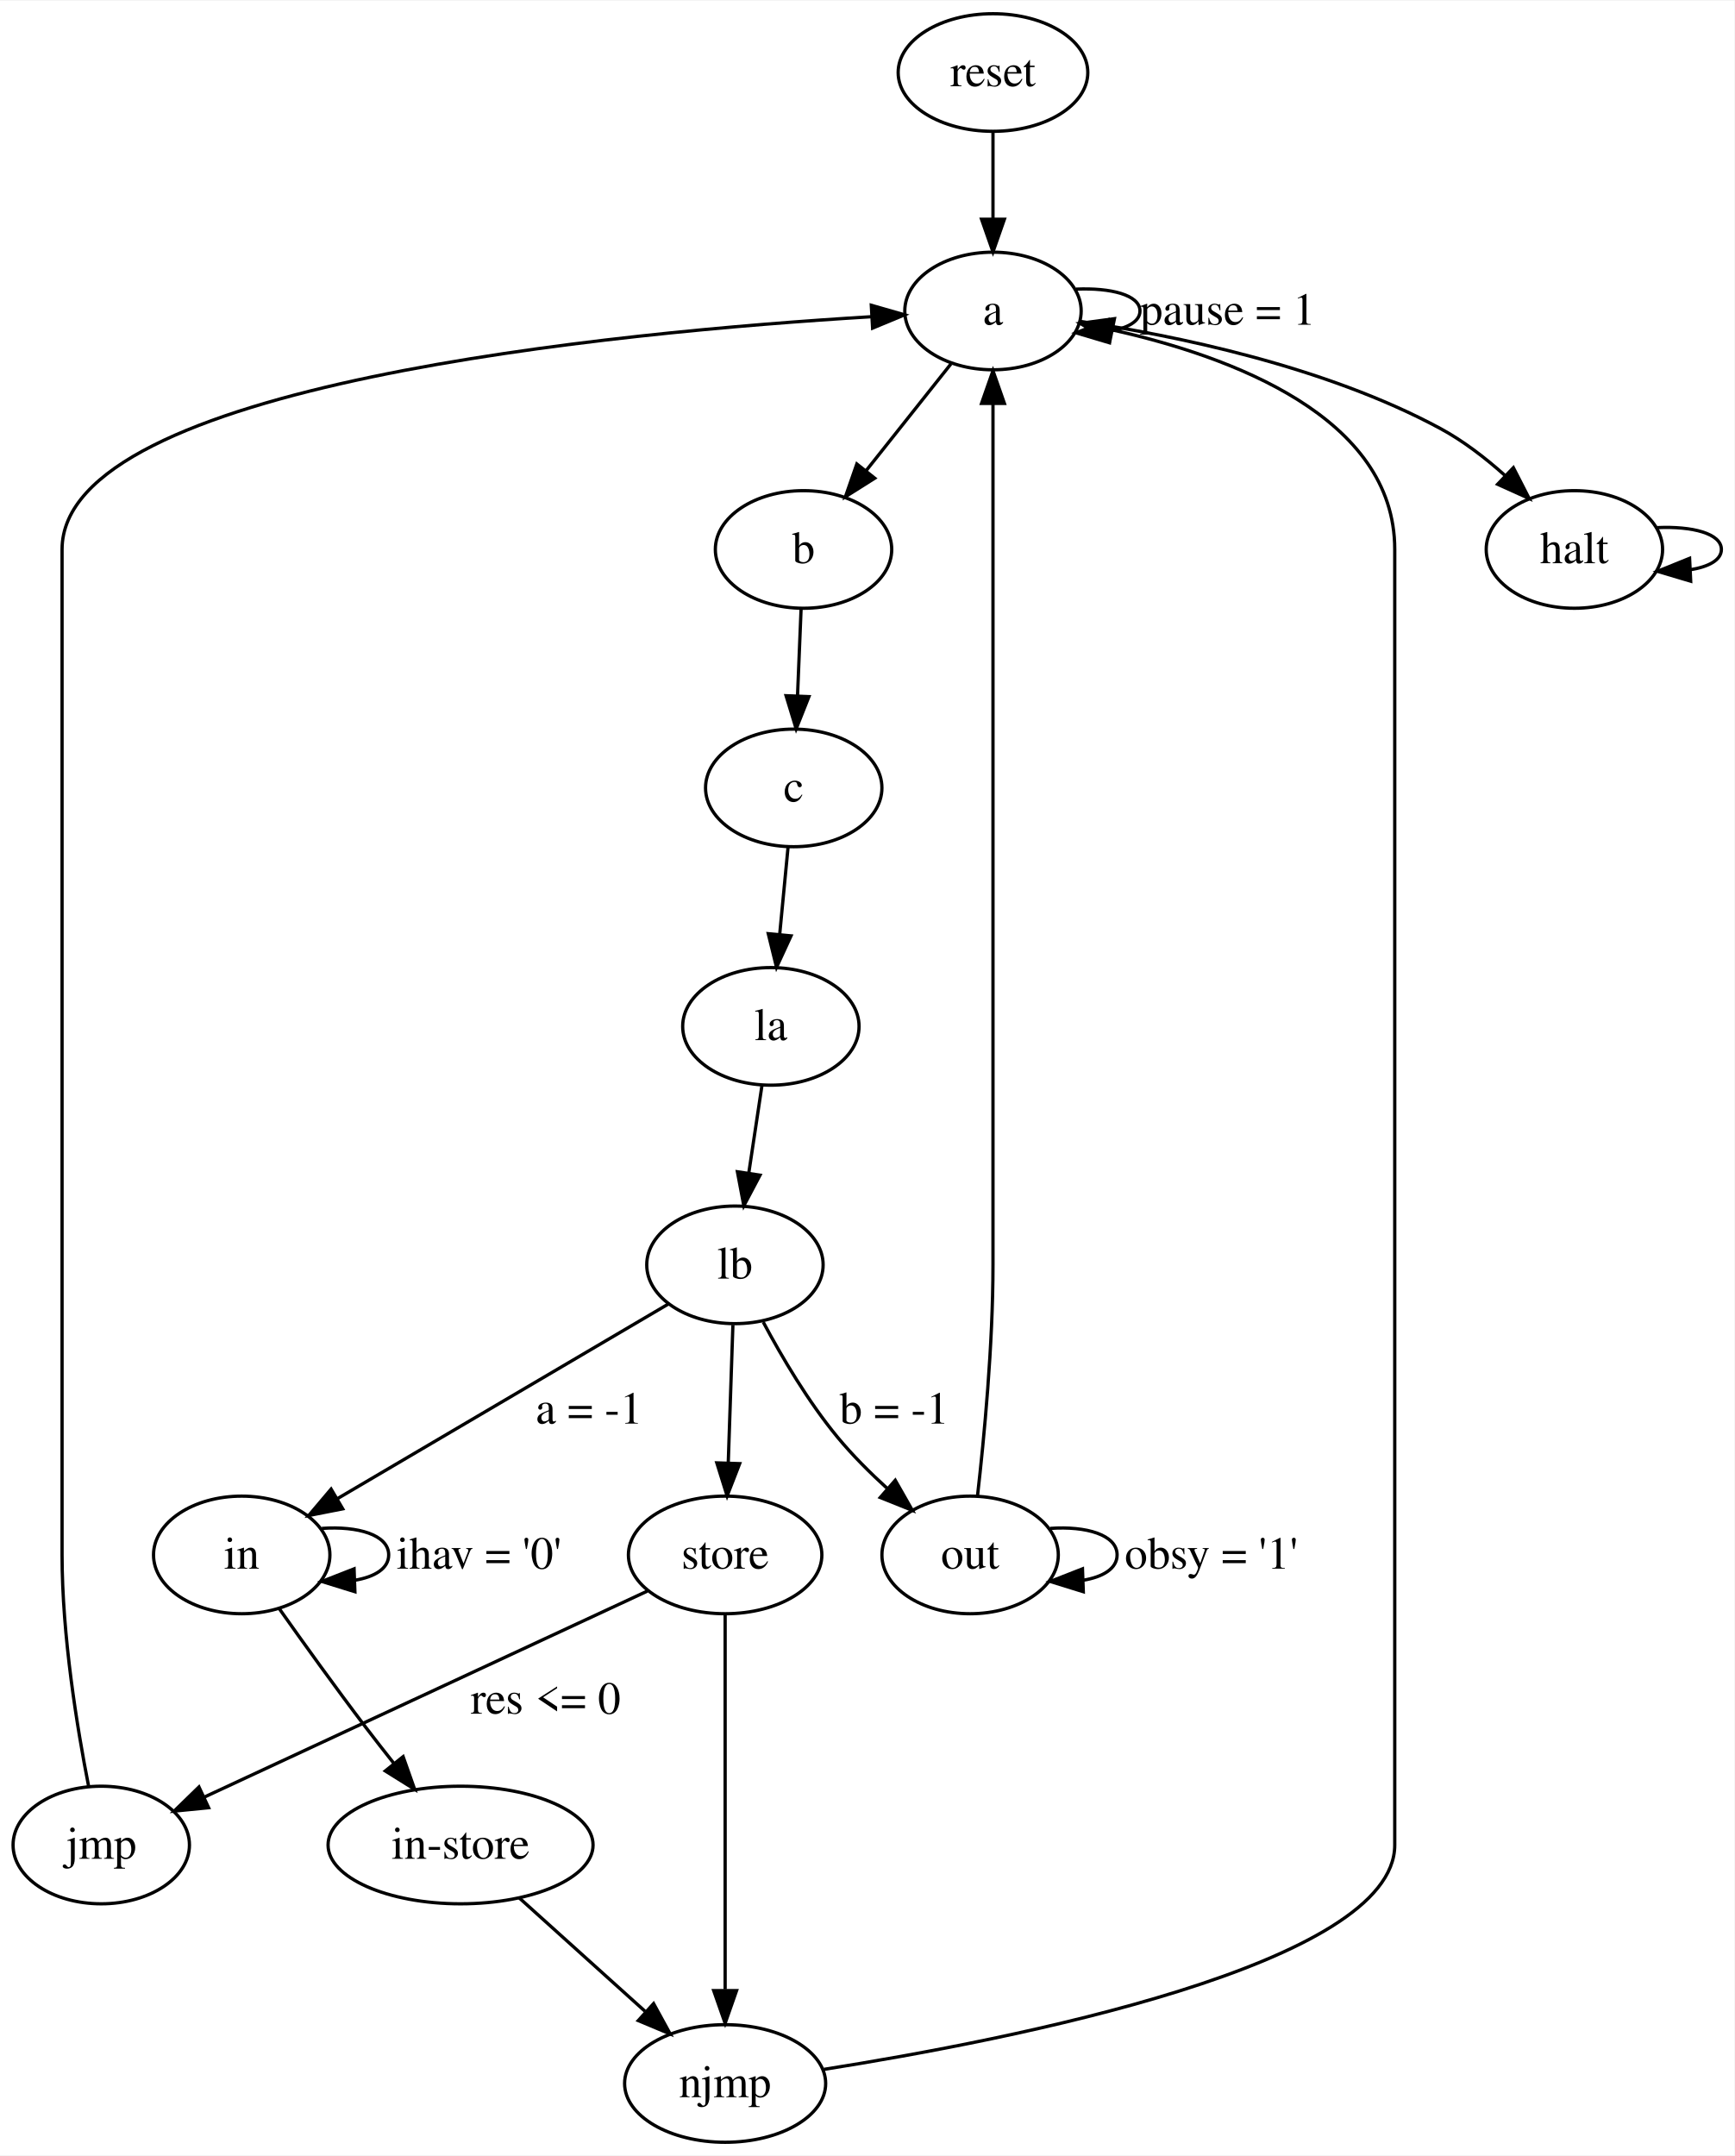
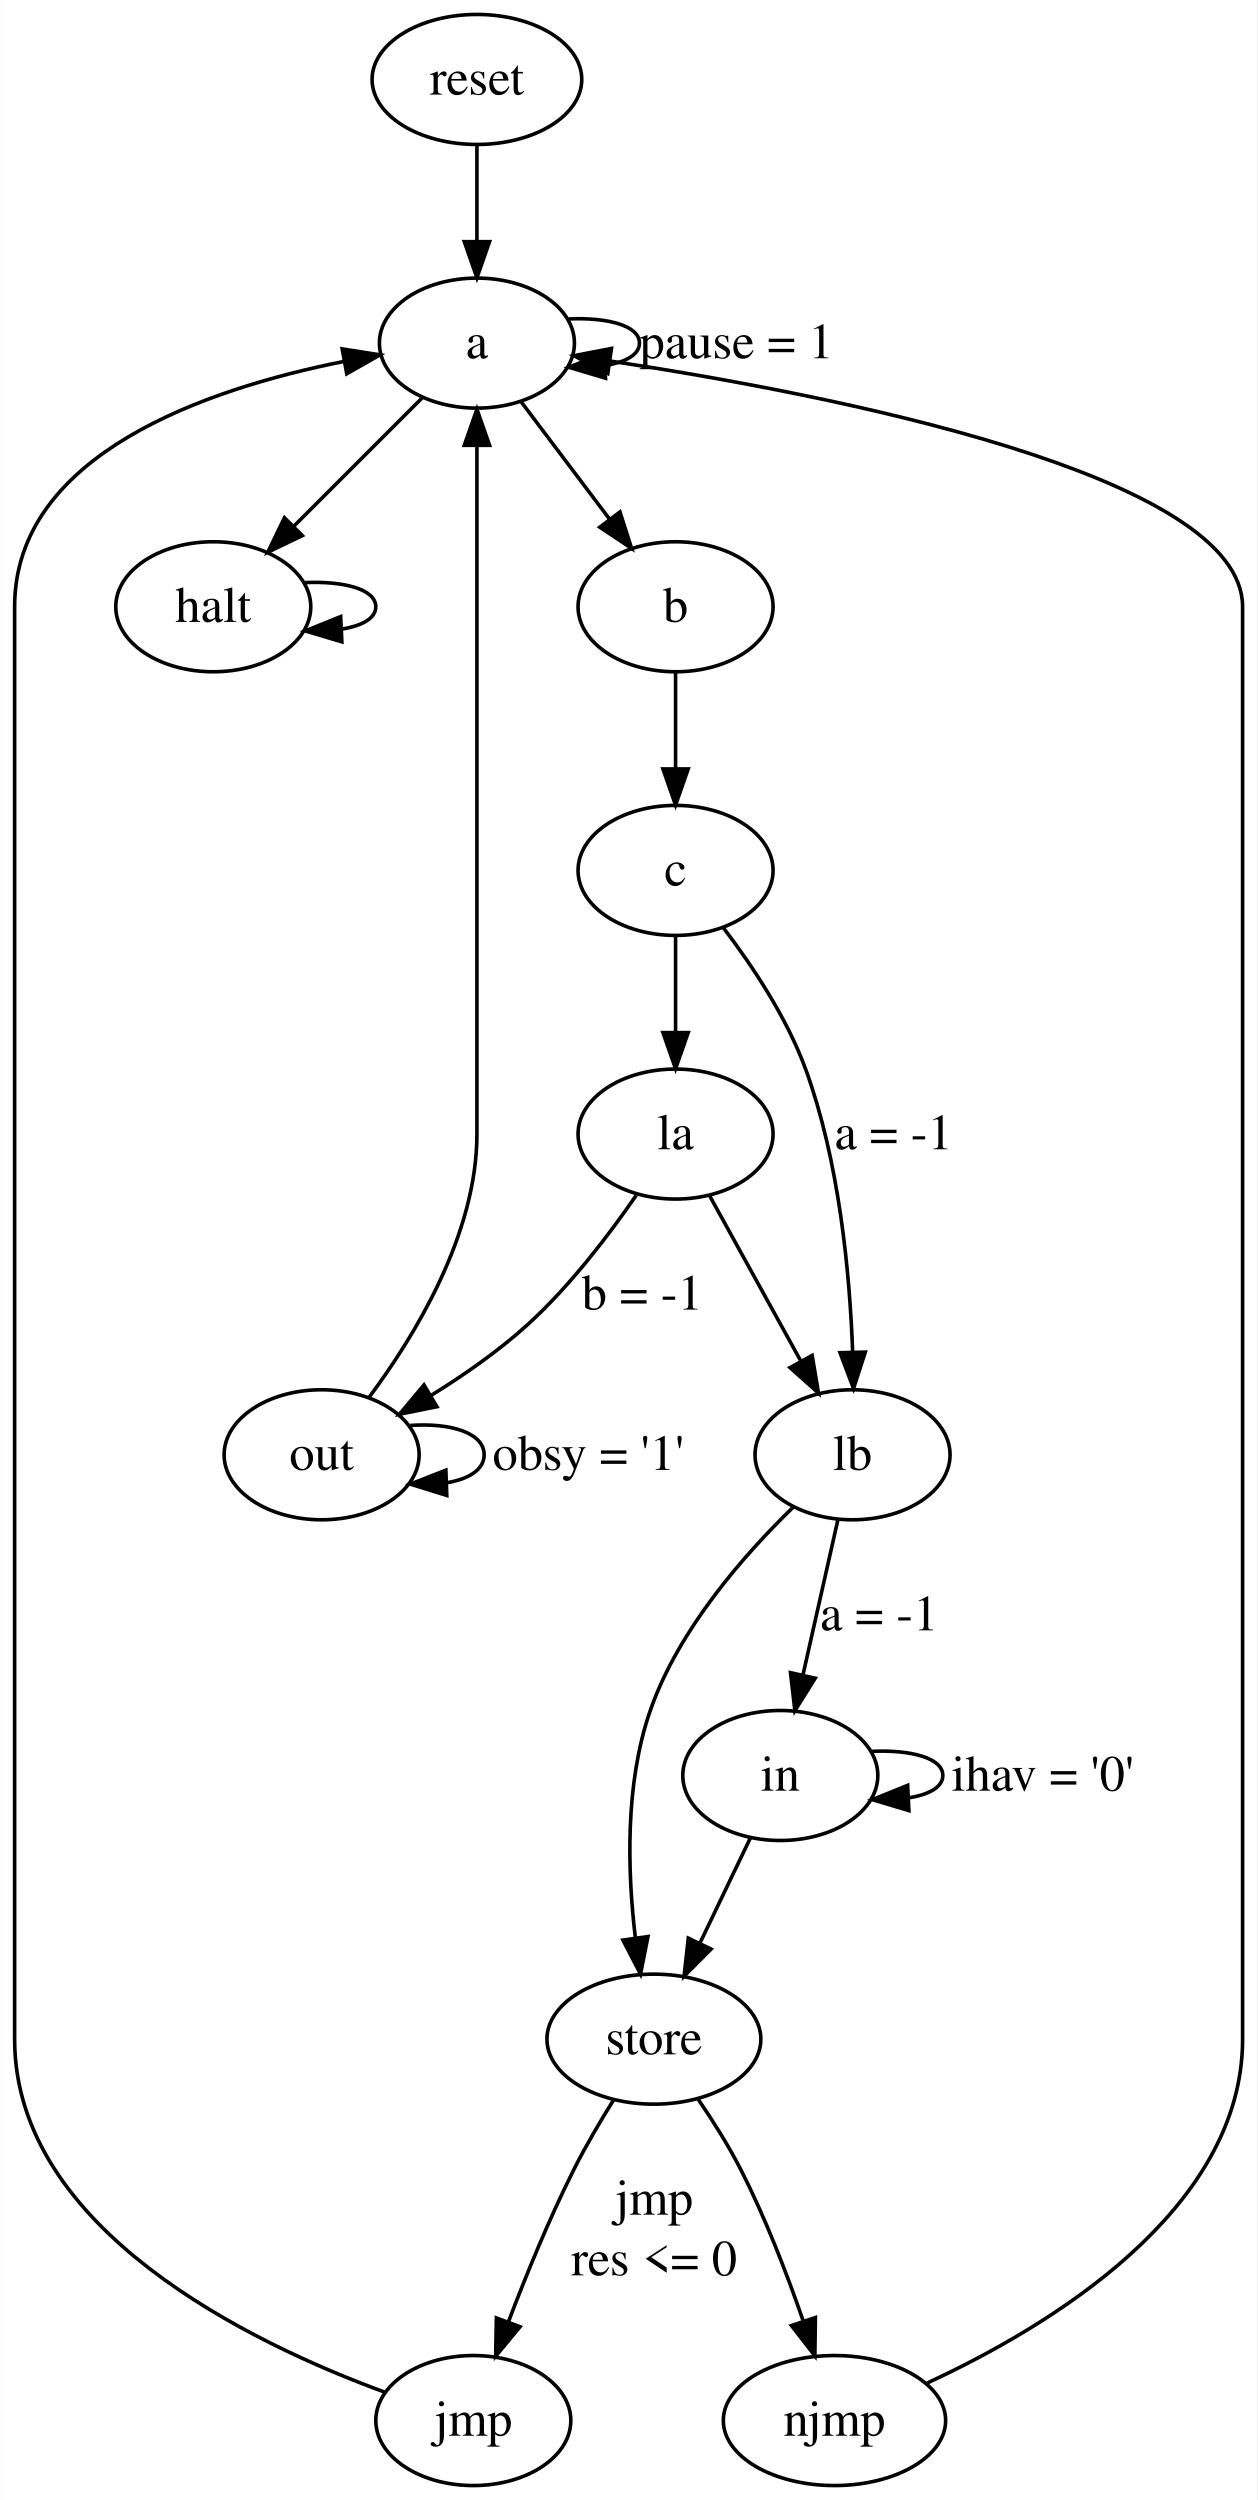
- <svg xmlns="http://www.w3.org/2000/svg" width="531pt" height="660pt" viewBox="0.00 0.00 531.00 659.60">
-   <g id="graph0" class="graph" transform="scale(1 1) rotate(0) translate(4 655.6)">
-     <polygon fill="#ffffff" stroke="transparent" points="-4,4 -4,-655.6 527,-655.6 527,4 -4,4" />
+ <svg xmlns="http://www.w3.org/2000/svg" width="348pt" height="692pt" viewBox="0.00 0.00 348.00 692.20">
+   <g id="graph0" class="graph" transform="scale(1 1) rotate(0) translate(4 688.2)">
+     <polygon fill="#ffffff" stroke="transparent" points="-4,4 -4,-688.2 344,-688.2 344,4 -4,4" />
    <g id="node1" class="node">
-       <ellipse fill="none" stroke="#000000" cx="300" cy="-633.6" rx="29.03" ry="18" />
-       <text text-anchor="middle" x="300" y="-629.4" font-family="Times,serif" font-size="14.00" fill="#000000">reset</text>
+       <ellipse fill="none" stroke="#000000" cx="128" cy="-666.2" rx="29.03" ry="18" />
+       <text text-anchor="middle" x="128" y="-662" font-family="Times,serif" font-size="14.00" fill="#000000">reset</text>
    </g>
    <g id="node2" class="node">
-       <ellipse fill="none" stroke="#000000" cx="300" cy="-560.6" rx="27" ry="18" />
-       <text text-anchor="middle" x="300" y="-556.4" font-family="Times,serif" font-size="14.00" fill="#000000">a</text>
+       <ellipse fill="none" stroke="#000000" cx="128" cy="-593.2" rx="27" ry="18" />
+       <text text-anchor="middle" x="128" y="-589" font-family="Times,serif" font-size="14.00" fill="#000000">a</text>
    </g>
    <g id="edge1" class="edge">
-       <path fill="none" stroke="#000000" d="M300,-615.555C300,-607.483 300,-597.776 300,-588.782" />
-       <polygon fill="#000000" stroke="#000000" points="303.5,-588.69 300,-578.69 296.5,-588.69 303.5,-588.69" />
+       <path fill="none" stroke="#000000" d="M128,-648.155C128,-640.083 128,-630.376 128,-621.382" />
+       <polygon fill="#000000" stroke="#000000" points="131.5,-621.29 128,-611.29 124.5,-621.29 131.5,-621.29" />
    </g>
    <g id="edge3" class="edge">
-       <path fill="none" stroke="#000000" d="M325.443,-567.291C336.028,-567.752 345,-565.522 345,-560.6 345,-557.37 341.136,-555.299 335.488,-554.388" />
-       <polygon fill="#000000" stroke="#000000" points="335.599,-550.889 325.443,-553.909 335.266,-557.881 335.599,-550.889" />
-       <text text-anchor="middle" x="371.884" y="-556.4" font-family="Times,serif" font-size="14.00" fill="#000000">pause = 1</text>
+       <path fill="none" stroke="#000000" d="M153.444,-599.891C164.028,-600.352 173,-598.122 173,-593.2 173,-589.97 169.136,-587.899 163.488,-586.988" />
+       <polygon fill="#000000" stroke="#000000" points="163.599,-583.489 153.444,-586.509 163.266,-590.481 163.599,-583.489" />
+       <text text-anchor="middle" x="199.884" y="-589" font-family="Times,serif" font-size="14.00" fill="#000000">pause = 1</text>
    </g>
    <g id="node3" class="node">
-       <ellipse fill="none" stroke="#000000" cx="242" cy="-487.6" rx="27" ry="18" />
-       <text text-anchor="middle" x="242" y="-483.4" font-family="Times,serif" font-size="14.00" fill="#000000">b</text>
+       <ellipse fill="none" stroke="#000000" cx="183" cy="-520.2" rx="27" ry="18" />
+       <text text-anchor="middle" x="183" y="-516" font-family="Times,serif" font-size="14.00" fill="#000000">b</text>
    </g>
    <g id="edge2" class="edge">
-       <path fill="none" stroke="#000000" d="M287.128,-544.399C279.469,-534.759 269.609,-522.349 261.06,-511.589" />
-       <polygon fill="#000000" stroke="#000000" points="263.797,-509.408 254.836,-503.756 258.317,-513.763 263.797,-509.408" />
+       <path fill="none" stroke="#000000" d="M140.206,-576.999C147.398,-567.453 156.636,-555.192 164.687,-544.506" />
+       <polygon fill="#000000" stroke="#000000" points="167.606,-546.449 170.828,-536.356 162.015,-542.236 167.606,-546.449" />
    </g>
    <g id="node4" class="node">
-       <ellipse fill="none" stroke="#000000" cx="478" cy="-487.6" rx="27" ry="18" />
-       <text text-anchor="middle" x="478" y="-483.4" font-family="Times,serif" font-size="14.00" fill="#000000">halt</text>
+       <ellipse fill="none" stroke="#000000" cx="55" cy="-520.2" rx="27" ry="18" />
+       <text text-anchor="middle" x="55" y="-516" font-family="Times,serif" font-size="14.00" fill="#000000">halt</text>
    </g>
    <g id="edge4" class="edge">
-       <path fill="none" stroke="#000000" d="M326.617,-557.424C355.274,-553.159 401.521,-543.779 437,-524.6 443.959,-520.838 450.69,-515.659 456.618,-510.366" />
-       <polygon fill="#000000" stroke="#000000" points="459.318,-512.628 464.15,-503.2 454.493,-507.557 459.318,-512.628" />
+       <path fill="none" stroke="#000000" d="M112.874,-578.074C102.597,-567.797 88.829,-554.029 77.3,-542.5" />
+       <polygon fill="#000000" stroke="#000000" points="79.652,-539.903 70.106,-535.306 74.703,-544.852 79.652,-539.903" />
    </g>
    <g id="node5" class="node">
-       <ellipse fill="none" stroke="#000000" cx="239" cy="-414.6" rx="27" ry="18" />
-       <text text-anchor="middle" x="239" y="-410.4" font-family="Times,serif" font-size="14.00" fill="#000000">c</text>
+       <ellipse fill="none" stroke="#000000" cx="183" cy="-447.2" rx="27" ry="18" />
+       <text text-anchor="middle" x="183" y="-443" font-family="Times,serif" font-size="14.00" fill="#000000">c</text>
    </g>
    <g id="edge5" class="edge">
-       <path fill="none" stroke="#000000" d="M241.258,-469.555C240.927,-461.483 240.528,-451.776 240.158,-442.782" />
-       <polygon fill="#000000" stroke="#000000" points="243.651,-442.538 239.743,-432.69 236.657,-442.826 243.651,-442.538" />
+       <path fill="none" stroke="#000000" d="M183,-502.155C183,-494.083 183,-484.376 183,-475.382" />
+       <polygon fill="#000000" stroke="#000000" points="186.5,-475.29 183,-465.29 179.5,-475.29 186.5,-475.29" />
+     </g>
+     <g id="edge12" class="edge">
+       <path fill="none" stroke="#000000" d="M80.444,-526.891C91.028,-527.352 100,-525.122 100,-520.2 100,-516.97 96.136,-514.899 90.488,-513.988" />
+       <polygon fill="#000000" stroke="#000000" points="90.599,-510.489 80.444,-513.509 90.266,-517.481 90.599,-510.489" />
+     </g>
+     <g id="node6" class="node">
+       <ellipse fill="none" stroke="#000000" cx="183" cy="-374.2" rx="27" ry="18" />
+       <text text-anchor="middle" x="183" y="-370" font-family="Times,serif" font-size="14.00" fill="#000000">la</text>
+     </g>
+     <g id="edge6" class="edge">
+       <path fill="none" stroke="#000000" d="M183,-429.155C183,-421.083 183,-411.376 183,-402.382" />
+       <polygon fill="#000000" stroke="#000000" points="186.5,-402.29 183,-392.29 179.5,-402.29 186.5,-402.29" />
+     </g>
+     <g id="node7" class="node">
+       <ellipse fill="none" stroke="#000000" cx="232" cy="-285.4" rx="27" ry="18" />
+       <text text-anchor="middle" x="232" y="-281.2" font-family="Times,serif" font-size="14.00" fill="#000000">lb</text>
+     </g>
+     <g id="edge7" class="edge">
+       <path fill="none" stroke="#000000" d="M196.159,-431.418C204.134,-420.959 213.751,-406.563 219,-392.2 228.311,-366.72 231.241,-335.777 232.034,-313.77" />
+       <polygon fill="#000000" stroke="#000000" points="235.534,-313.827 232.27,-303.748 228.536,-313.662 235.534,-313.827" />
+       <text text-anchor="middle" x="243.385" y="-370" font-family="Times,serif" font-size="14.00" fill="#000000">a = -1</text>
+     </g>
+     <g id="edge8" class="edge">
+       <path fill="none" stroke="#000000" d="M192.448,-357.079C199.565,-344.18 209.45,-326.265 217.558,-311.573" />
+       <polygon fill="#000000" stroke="#000000" points="220.814,-312.915 222.581,-302.469 214.685,-309.534 220.814,-312.915" />
+     </g>
+     <g id="node8" class="node">
+       <ellipse fill="none" stroke="#000000" cx="85" cy="-285.4" rx="27" ry="18" />
+       <text text-anchor="middle" x="85" y="-281.2" font-family="Times,serif" font-size="14.00" fill="#000000">out</text>
+     </g>
+     <g id="edge9" class="edge">
+       <path fill="none" stroke="#000000" d="M172.124,-357.264C164.529,-346.246 153.689,-332.007 142,-321.4 134.004,-314.144 124.37,-307.443 115.315,-301.839" />
+       <polygon fill="#000000" stroke="#000000" points="116.921,-298.721 106.537,-296.62 113.344,-304.739 116.921,-298.721" />
+       <text text-anchor="middle" x="173.778" y="-325.6" font-family="Times,serif" font-size="14.00" fill="#000000">b = -1</text>
+     </g>
+     <g id="node9" class="node">
+       <ellipse fill="none" stroke="#000000" cx="177" cy="-123.6" rx="29.613" ry="18" />
+       <text text-anchor="middle" x="177" y="-119.4" font-family="Times,serif" font-size="14.00" fill="#000000">store</text>
+     </g>
+     <g id="edge10" class="edge">
+       <path fill="none" stroke="#000000" d="M215.656,-270.98C202.098,-257.841 183.823,-237.1 176,-214.6 168.974,-194.391 169.661,-170.098 171.867,-151.697" />
+       <polygon fill="#000000" stroke="#000000" points="175.357,-152.011 173.295,-141.619 168.427,-151.029 175.357,-152.011" />
+     </g>
+     <g id="node10" class="node">
+       <ellipse fill="none" stroke="#000000" cx="212" cy="-196.6" rx="27" ry="18" />
+       <text text-anchor="middle" x="212" y="-192.4" font-family="Times,serif" font-size="14.00" fill="#000000">in</text>
    </g>
    <g id="edge11" class="edge">
-       <path fill="none" stroke="#000000" d="M503.443,-494.291C514.028,-494.752 523,-492.522 523,-487.6 523,-484.37 519.136,-482.299 513.488,-481.388" />
-       <polygon fill="#000000" stroke="#000000" points="513.599,-477.889 503.443,-480.909 513.266,-484.881 513.599,-477.889" />
+       <path fill="none" stroke="#000000" d="M227.953,-267.43C225.188,-255.153 221.468,-238.637 218.316,-224.642" />
+       <polygon fill="#000000" stroke="#000000" points="221.653,-223.53 216.041,-214.543 214.824,-225.068 221.653,-223.53" />
+       <text text-anchor="middle" x="239.385" y="-236.8" font-family="Times,serif" font-size="14.00" fill="#000000">a = -1</text>
    </g>
-     <g id="node6" class="node">
-       <ellipse fill="none" stroke="#000000" cx="232" cy="-341.6" rx="27" ry="18" />
-       <text text-anchor="middle" x="232" y="-337.4" font-family="Times,serif" font-size="14.00" fill="#000000">la</text>
+     <g id="edge19" class="edge">
+       <path fill="none" stroke="#000000" d="M98.135,-301.301C110.781,-318.262 128,-346.451 128,-374.2 128,-520.2 128,-520.2 128,-520.2 128,-534.9 128,-551.266 128,-564.77" />
+       <polygon fill="#000000" stroke="#000000" points="124.5,-564.9 128,-574.9 131.5,-564.9 124.5,-564.9" />
    </g>
-     <g id="edge6" class="edge">
-       <path fill="none" stroke="#000000" d="M237.27,-396.555C236.496,-388.483 235.565,-378.776 234.702,-369.782" />
-       <polygon fill="#000000" stroke="#000000" points="238.173,-369.311 233.735,-359.69 231.205,-369.979 238.173,-369.311" />
-     </g>
-     <g id="node7" class="node">
-       <ellipse fill="none" stroke="#000000" cx="221" cy="-268.6" rx="27" ry="18" />
-       <text text-anchor="middle" x="221" y="-264.4" font-family="Times,serif" font-size="14.00" fill="#000000">lb</text>
-     </g>
-     <g id="edge7" class="edge">
-       <path fill="none" stroke="#000000" d="M229.281,-323.555C228.065,-315.483 226.602,-305.776 225.247,-296.782" />
-       <polygon fill="#000000" stroke="#000000" points="228.677,-296.057 223.726,-286.69 221.755,-297.1 228.677,-296.057" />
-     </g>
-     <g id="node8" class="node">
-       <ellipse fill="none" stroke="#000000" cx="218" cy="-179.8" rx="29.613" ry="18" />
-       <text text-anchor="middle" x="218" y="-175.6" font-family="Times,serif" font-size="14.00" fill="#000000">store</text>
-     </g>
-     <g id="edge8" class="edge">
-       <path fill="none" stroke="#000000" d="M220.378,-250.201C219.969,-238.095 219.426,-222.008 218.962,-208.267" />
-       <polygon fill="#000000" stroke="#000000" points="222.446,-207.748 218.611,-197.872 215.45,-207.984 222.446,-207.748" />
-     </g>
-     <g id="node9" class="node">
-       <ellipse fill="none" stroke="#000000" cx="70" cy="-179.8" rx="27" ry="18" />
-       <text text-anchor="middle" x="70" y="-175.6" font-family="Times,serif" font-size="14.00" fill="#000000">in</text>
-     </g>
-     <g id="edge9" class="edge">
-       <path fill="none" stroke="#000000" d="M200.636,-256.624C174.518,-241.265 129.046,-214.523 99.234,-196.992" />
-       <polygon fill="#000000" stroke="#000000" points="100.918,-193.922 90.524,-191.87 97.37,-199.956 100.918,-193.922" />
-       <text text-anchor="middle" x="176.385" y="-220" font-family="Times,serif" font-size="14.00" fill="#000000">a = -1</text>
-     </g>
-     <g id="node10" class="node">
-       <ellipse fill="none" stroke="#000000" cx="293" cy="-179.8" rx="27" ry="18" />
-       <text text-anchor="middle" x="293" y="-175.6" font-family="Times,serif" font-size="14.00" fill="#000000">out</text>
-     </g>
-     <g id="edge10" class="edge">
-       <path fill="none" stroke="#000000" d="M229.668,-251.076C235.39,-240.352 243.47,-226.653 252.445,-215.8 256.96,-210.34 262.325,-204.98 267.649,-200.132" />
-       <polygon fill="#000000" stroke="#000000" points="270.082,-202.655 275.319,-193.444 265.482,-197.379 270.082,-202.655" />
-       <text text-anchor="middle" x="269.778" y="-220" font-family="Times,serif" font-size="14.00" fill="#000000">b = -1</text>
+     <g id="edge20" class="edge">
+       <path fill="none" stroke="#000000" d="M109.532,-293.521C120.508,-294.295 130,-291.587 130,-285.4 130,-281.243 125.715,-278.657 119.574,-277.642" />
+       <polygon fill="#000000" stroke="#000000" points="119.652,-274.142 109.532,-277.279 119.4,-281.138 119.652,-274.142" />
+       <text text-anchor="middle" x="158.83" y="-281.2" font-family="Times,serif" font-size="14.00" fill="#000000">obsy = '1'</text>
    </g>
    <g id="node11" class="node">
-       <ellipse fill="none" stroke="#000000" cx="27" cy="-91" rx="27" ry="18" />
-       <text text-anchor="middle" x="27" y="-86.8" font-family="Times,serif" font-size="14.00" fill="#000000">jmp</text>
+       <ellipse fill="none" stroke="#000000" cx="127" cy="-18" rx="27" ry="18" />
+       <text text-anchor="middle" x="127" y="-13.8" font-family="Times,serif" font-size="14.00" fill="#000000">jmp</text>
    </g>
-     <g id="edge12" class="edge">
-       <path fill="none" stroke="#000000" d="M194.196,-168.733C159.901,-152.789 96.538,-123.33 58.433,-105.614" />
-       <polygon fill="#000000" stroke="#000000" points="59.865,-102.42 49.322,-101.378 56.914,-108.768 59.865,-102.42" />
-       <text text-anchor="middle" x="163.054" y="-131.2" font-family="Times,serif" font-size="14.00" fill="#000000">res &lt;= 0</text>
+     <g id="edge13" class="edge">
+       <path fill="none" stroke="#000000" d="M165.821,-106.726C162.117,-100.802 158.12,-94.022 154.891,-87.6 148.04,-73.977 141.619,-58.248 136.669,-45.193" />
+       <polygon fill="#000000" stroke="#000000" points="139.948,-43.968 133.188,-35.811 133.385,-46.404 139.948,-43.968" />
+       <text text-anchor="middle" x="177.054" y="-75" font-family="Times,serif" font-size="14.00" fill="#000000">jmp</text>
+       <text text-anchor="middle" x="177.054" y="-58.2" font-family="Times,serif" font-size="14.00" fill="#000000">res &lt;= 0</text>
    </g>
    <g id="node12" class="node">
-       <ellipse fill="none" stroke="#000000" cx="218" cy="-18" rx="30.779" ry="18" />
-       <text text-anchor="middle" x="218" y="-13.8" font-family="Times,serif" font-size="14.00" fill="#000000">njmp</text>
+       <ellipse fill="none" stroke="#000000" cx="227" cy="-18" rx="30.779" ry="18" />
+       <text text-anchor="middle" x="227" y="-13.8" font-family="Times,serif" font-size="14.00" fill="#000000">njmp</text>
    </g>
-     <g id="edge13" class="edge">
-       <path fill="none" stroke="#000000" d="M218,-161.554C218,-133.635 218,-80.065 218,-46.846" />
-       <polygon fill="#000000" stroke="#000000" points="221.5,-46.428 218,-36.428 214.5,-46.428 221.5,-46.428" />
+     <g id="edge14" class="edge">
+       <path fill="none" stroke="#000000" d="M189.311,-106.877C193.345,-100.966 197.648,-94.154 201,-87.6 207.813,-74.279 213.79,-58.741 218.289,-45.73" />
+       <polygon fill="#000000" stroke="#000000" points="221.715,-46.521 221.569,-35.927 215.077,-44.3 221.715,-46.521" />
+     </g>
+     <g id="edge18" class="edge">
+       <path fill="none" stroke="#000000" d="M203.706,-179.3C199.551,-170.636 194.43,-159.953 189.786,-150.269" />
+       <polygon fill="#000000" stroke="#000000" points="192.836,-148.533 185.356,-141.029 186.524,-151.559 192.836,-148.533" />
+     </g>
+     <g id="edge17" class="edge">
+       <path fill="none" stroke="#000000" d="M237.444,-203.291C248.028,-203.752 257,-201.522 257,-196.6 257,-193.37 253.136,-191.299 247.488,-190.388" />
+       <polygon fill="#000000" stroke="#000000" points="247.599,-186.889 237.444,-189.909 247.266,-193.881 247.599,-186.889" />
+       <text text-anchor="middle" x="284.661" y="-192.4" font-family="Times,serif" font-size="14.00" fill="#000000">ihav = '0'</text>
+     </g>
+     <g id="edge15" class="edge">
+       <path fill="none" stroke="#000000" d="M102.513,-25.84C65.608,-39.368 0,-70.838 0,-123.6 0,-520.2 0,-520.2 0,-520.2 0,-562.408 53.166,-580.532 90.969,-588.085" />
+       <polygon fill="#000000" stroke="#000000" points="90.701,-591.593 101.167,-589.946 91.958,-584.707 90.701,-591.593" />
    </g>
    <g id="edge16" class="edge">
-       <path fill="none" stroke="#000000" d="M94.532,-187.921C105.508,-188.695 115,-185.988 115,-179.8 115,-175.643 110.715,-173.057 104.574,-172.042" />
-       <polygon fill="#000000" stroke="#000000" points="104.652,-168.542 94.532,-171.679 104.4,-175.538 104.652,-168.542" />
-       <text text-anchor="middle" x="142.661" y="-175.6" font-family="Times,serif" font-size="14.00" fill="#000000">ihav = '0'</text>
-     </g>
-     <g id="node13" class="node">
-       <ellipse fill="none" stroke="#000000" cx="137" cy="-91" rx="40.565" ry="18" />
-       <text text-anchor="middle" x="137" y="-86.8" font-family="Times,serif" font-size="14.00" fill="#000000">in-store</text>
-     </g>
-     <g id="edge17" class="edge">
-       <path fill="none" stroke="#000000" d="M81.417,-163.457C88.848,-152.941 98.83,-139.039 108,-127 110.755,-123.383 113.712,-119.603 116.645,-115.911" />
-       <polygon fill="#000000" stroke="#000000" points="119.414,-118.052 122.942,-108.062 113.954,-113.672 119.414,-118.052" />
-     </g>
-     <g id="edge19" class="edge">
-       <path fill="none" stroke="#000000" d="M295.253,-197.795C297.3,-215.711 300,-244.012 300,-268.6 300,-487.6 300,-487.6 300,-487.6 300,-502.3 300,-518.666 300,-532.17" />
-       <polygon fill="#000000" stroke="#000000" points="296.5,-532.3 300,-542.3 303.5,-532.3 296.5,-532.3" />
-     </g>
-     <g id="edge20" class="edge">
-       <path fill="none" stroke="#000000" d="M317.533,-187.921C328.508,-188.695 338,-185.988 338,-179.8 338,-175.643 333.715,-173.057 327.574,-172.042" />
-       <polygon fill="#000000" stroke="#000000" points="327.652,-168.542 317.533,-171.679 327.399,-175.538 327.652,-168.542" />
-       <text text-anchor="middle" x="366.83" y="-175.6" font-family="Times,serif" font-size="14.00" fill="#000000">obsy = '1'</text>
-     </g>
-     <g id="edge14" class="edge">
-       <path fill="none" stroke="#000000" d="M23.137,-108.932C19.629,-126.8 15,-155.065 15,-179.8 15,-487.6 15,-487.6 15,-487.6 15,-538.15 185.385,-554.172 262.671,-558.839" />
-       <polygon fill="#000000" stroke="#000000" points="262.748,-562.349 272.931,-559.425 263.147,-555.36 262.748,-562.349" />
-     </g>
-     <g id="edge15" class="edge">
-       <path fill="none" stroke="#000000" d="M248.249,-22.323C305.273,-31.327 423,-54.354 423,-91 423,-487.6 423,-487.6 423,-487.6 423,-528.229 372.756,-546.743 336.493,-554.815" />
-       <polygon fill="#000000" stroke="#000000" points="335.783,-551.387 326.689,-556.824 337.188,-558.245 335.783,-551.387" />
-     </g>
-     <g id="edge18" class="edge">
-       <path fill="none" stroke="#000000" d="M154.976,-74.799C166.293,-64.6 181.051,-51.3 193.44,-40.134" />
-       <polygon fill="#000000" stroke="#000000" points="196.095,-42.454 201.18,-33.159 191.408,-37.254 196.095,-42.454" />
+       <path fill="none" stroke="#000000" d="M252.641,-28.384C285.981,-43.786 340,-76.074 340,-123.6 340,-520.2 340,-520.2 340,-520.2 340,-556.814 225.524,-579.036 164.814,-588.247" />
+       <polygon fill="#000000" stroke="#000000" points="164.233,-584.794 154.85,-589.715 165.253,-591.72 164.233,-584.794" />
    </g>
  </g>
</svg>
